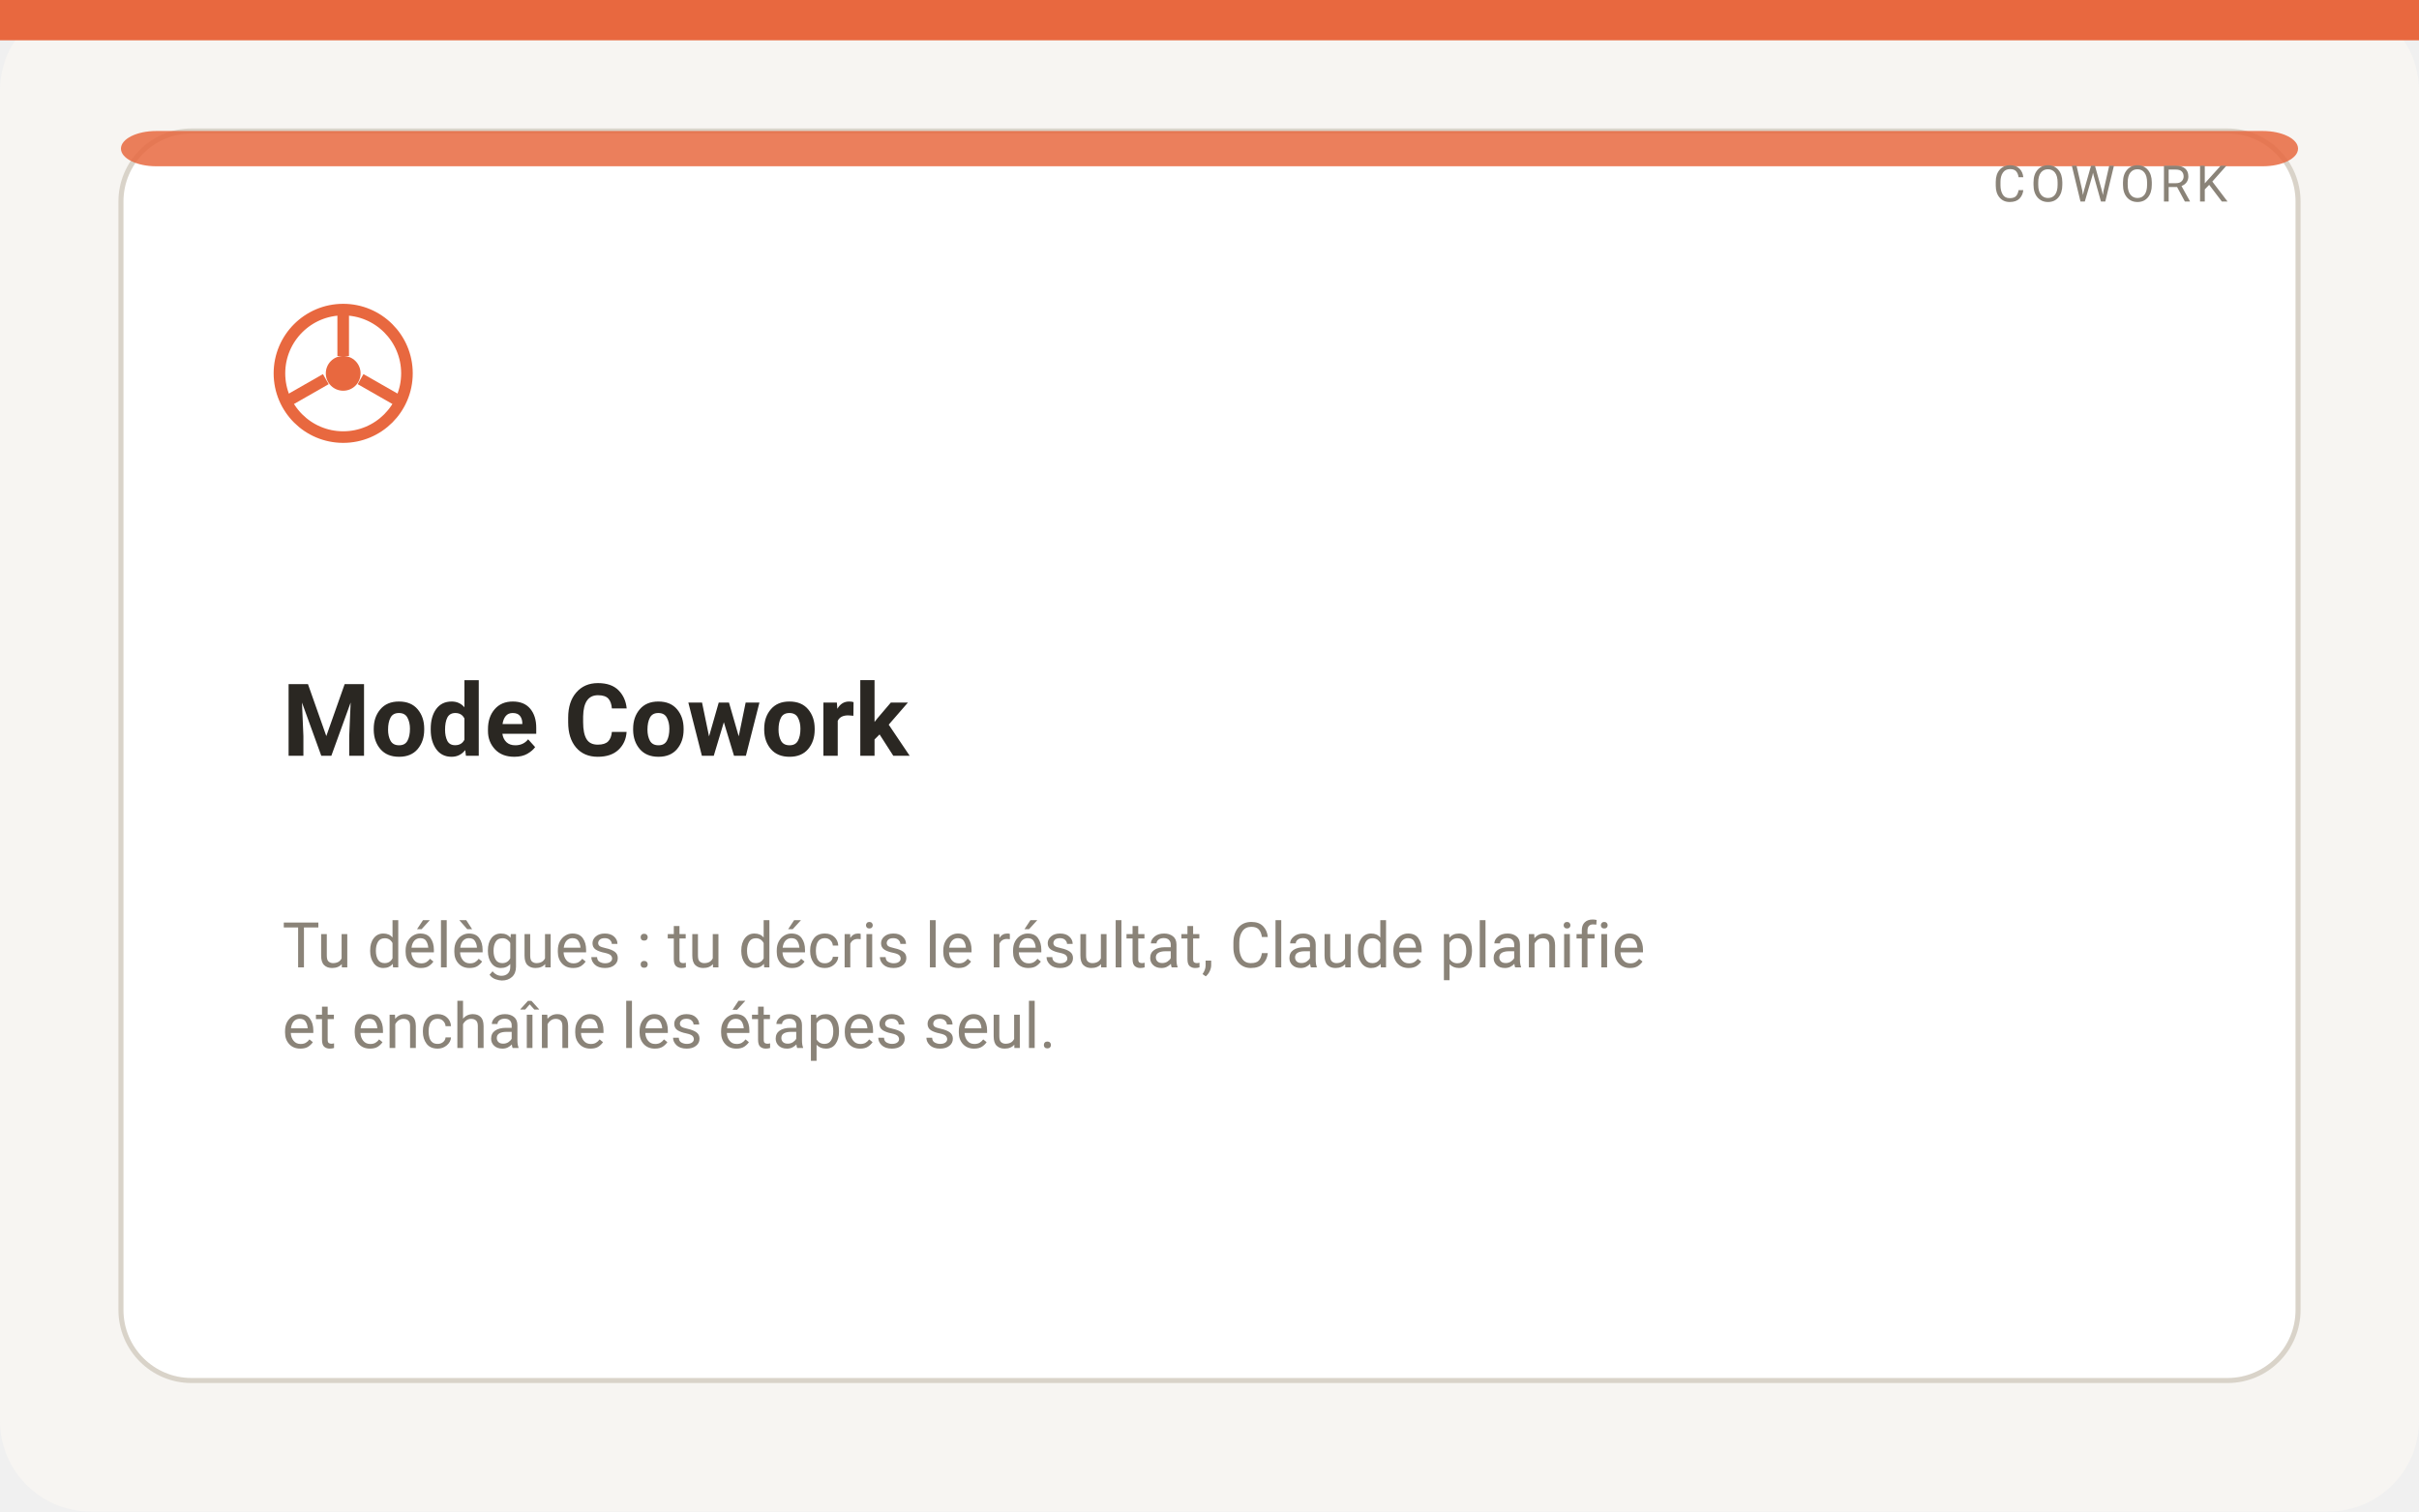
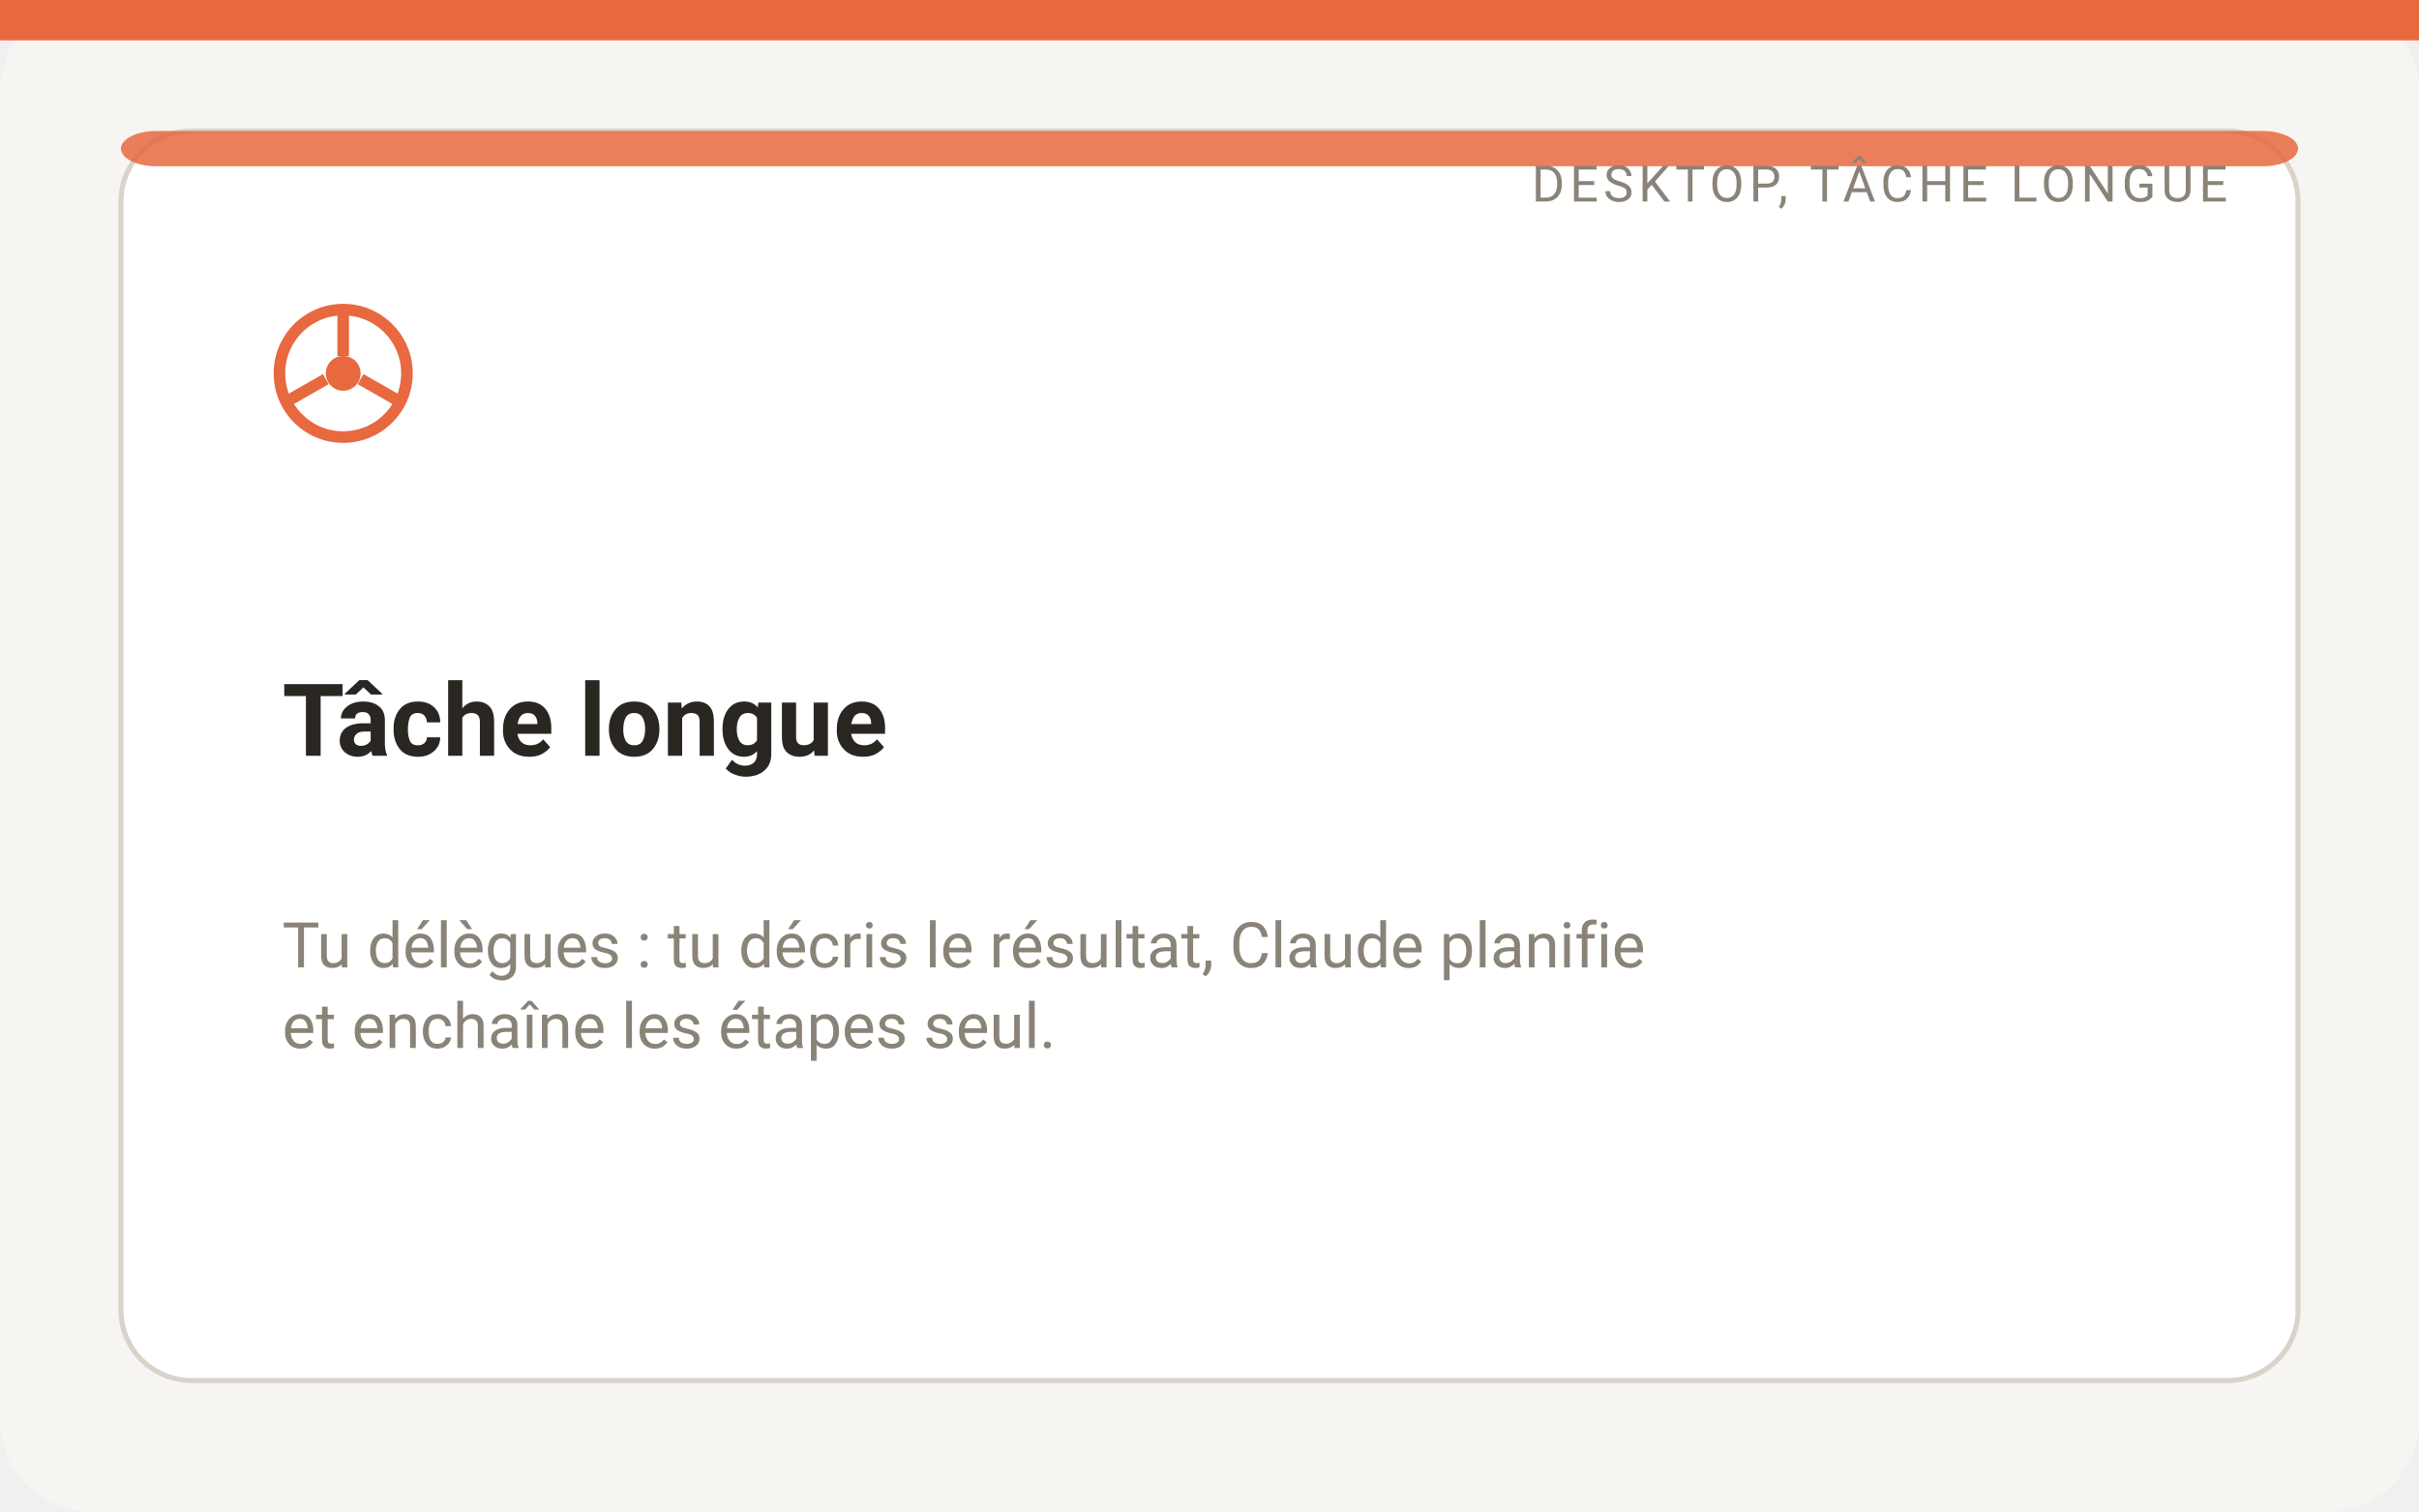
<svg xmlns="http://www.w3.org/2000/svg" width="960" height="600" viewBox="0 0 480 300" font-family="system-ui,-apple-system,Segoe UI,Roboto,sans-serif">
  <rect width="480" height="300" rx="18" fill="#F7F5F2" />
  <rect x="0" y="0" width="480" height="8" fill="#E8683F" />
  <rect x="24" y="26" width="432" height="248" rx="14" fill="#FFFFFF" stroke="#D9D3C9" />
  <rect x="24" y="26" width="432" height="7" rx="7" fill="#E8683F" opacity="0.85" />
  <g transform="translate(52,58) scale(1.15)">
    <circle cx="14" cy="14" r="11" fill="none" stroke="#E8683F" stroke-width="2" />
    <circle cx="14" cy="14" r="3" fill="#E8683F" />
    <path d="M14 3v8 M4 19l7-4 M24 19l-7-4" stroke="#E8683F" stroke-width="2" />
  </g>
  <text x="56" y="150" fill="#2A2722" font-size="20" font-weight="600">
-     <tspan x="56" dy="0">Mode Cowork</tspan>
+     <tspan x="56" dy="0">Tâche longue</tspan>
  </text>
  <text x="56" y="192" fill="#8A8378" font-size="12.5">
    <tspan x="56" dy="0">Tu délègues : tu décris le résultat, Claude planifie</tspan>
    <tspan x="56" dy="16">et enchaîne les étapes seul.</tspan>
  </text>
-   <text x="442" y="40" fill="#8A8378" font-size="10" text-anchor="end" letter-spacing="1">COWORK</text>
+   <text x="442" y="40" fill="#8A8378" font-size="10" text-anchor="end" letter-spacing="1">DESKTOP, TÂCHE LONGUE</text>
</svg>
